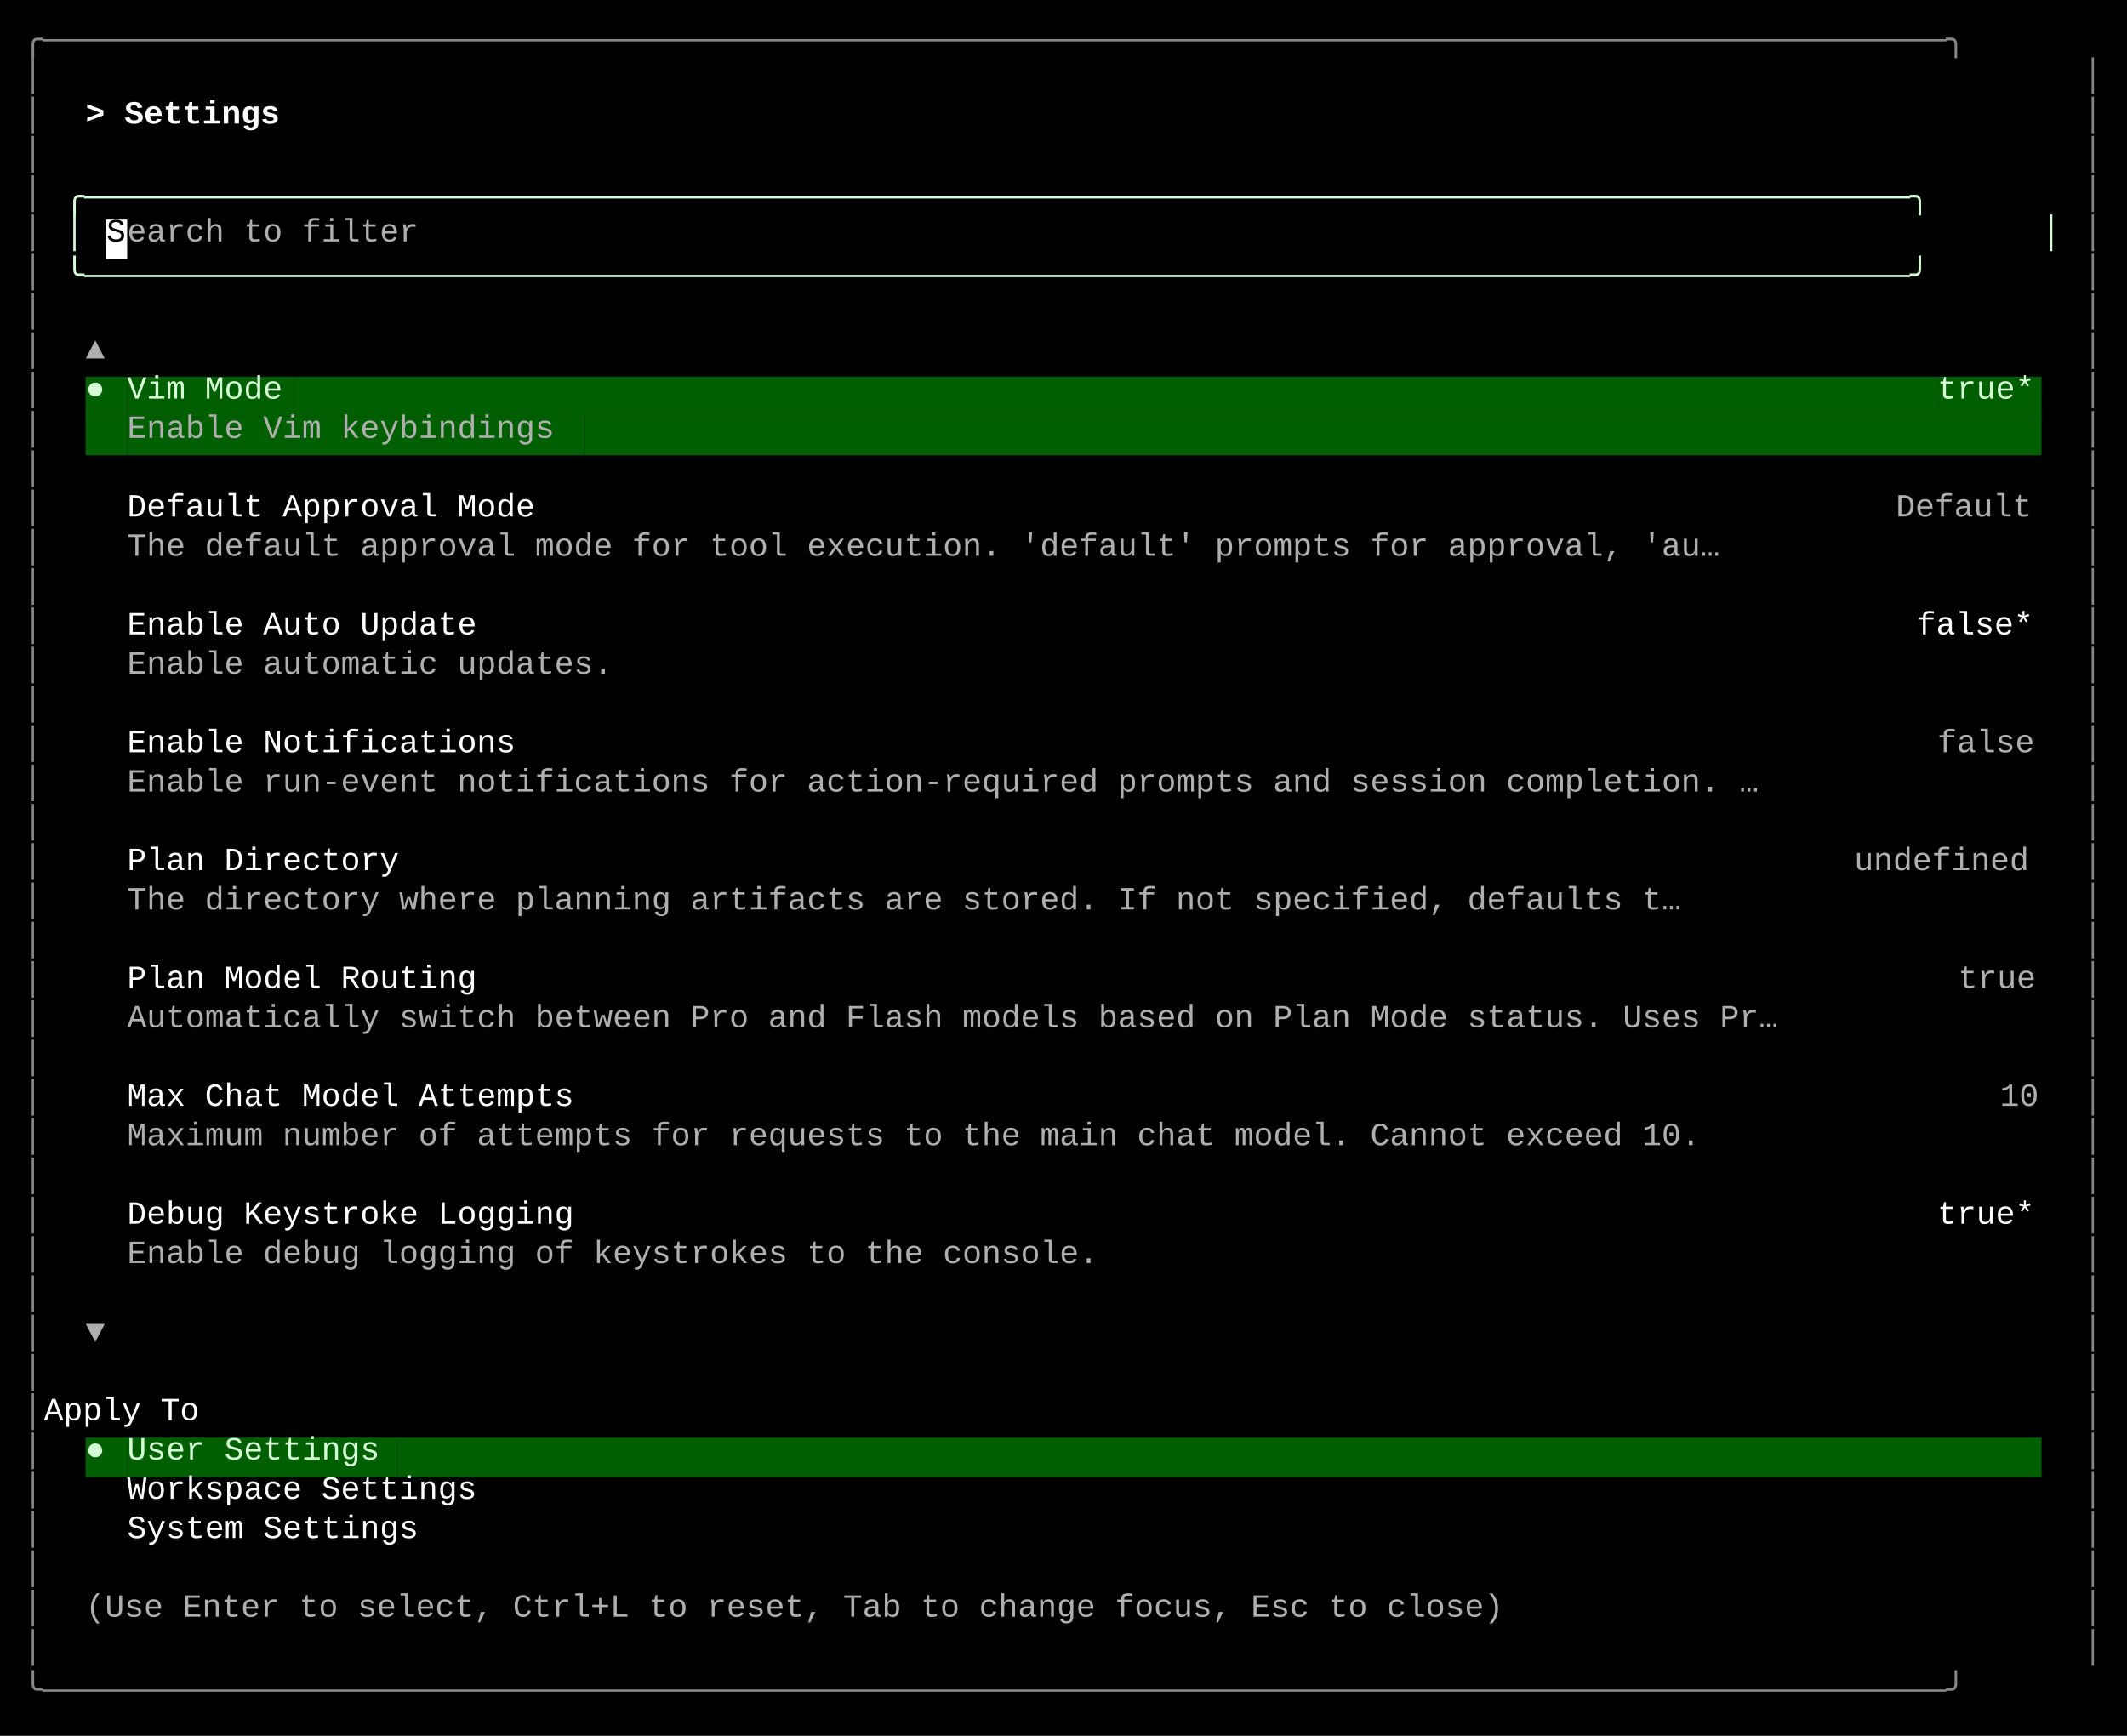
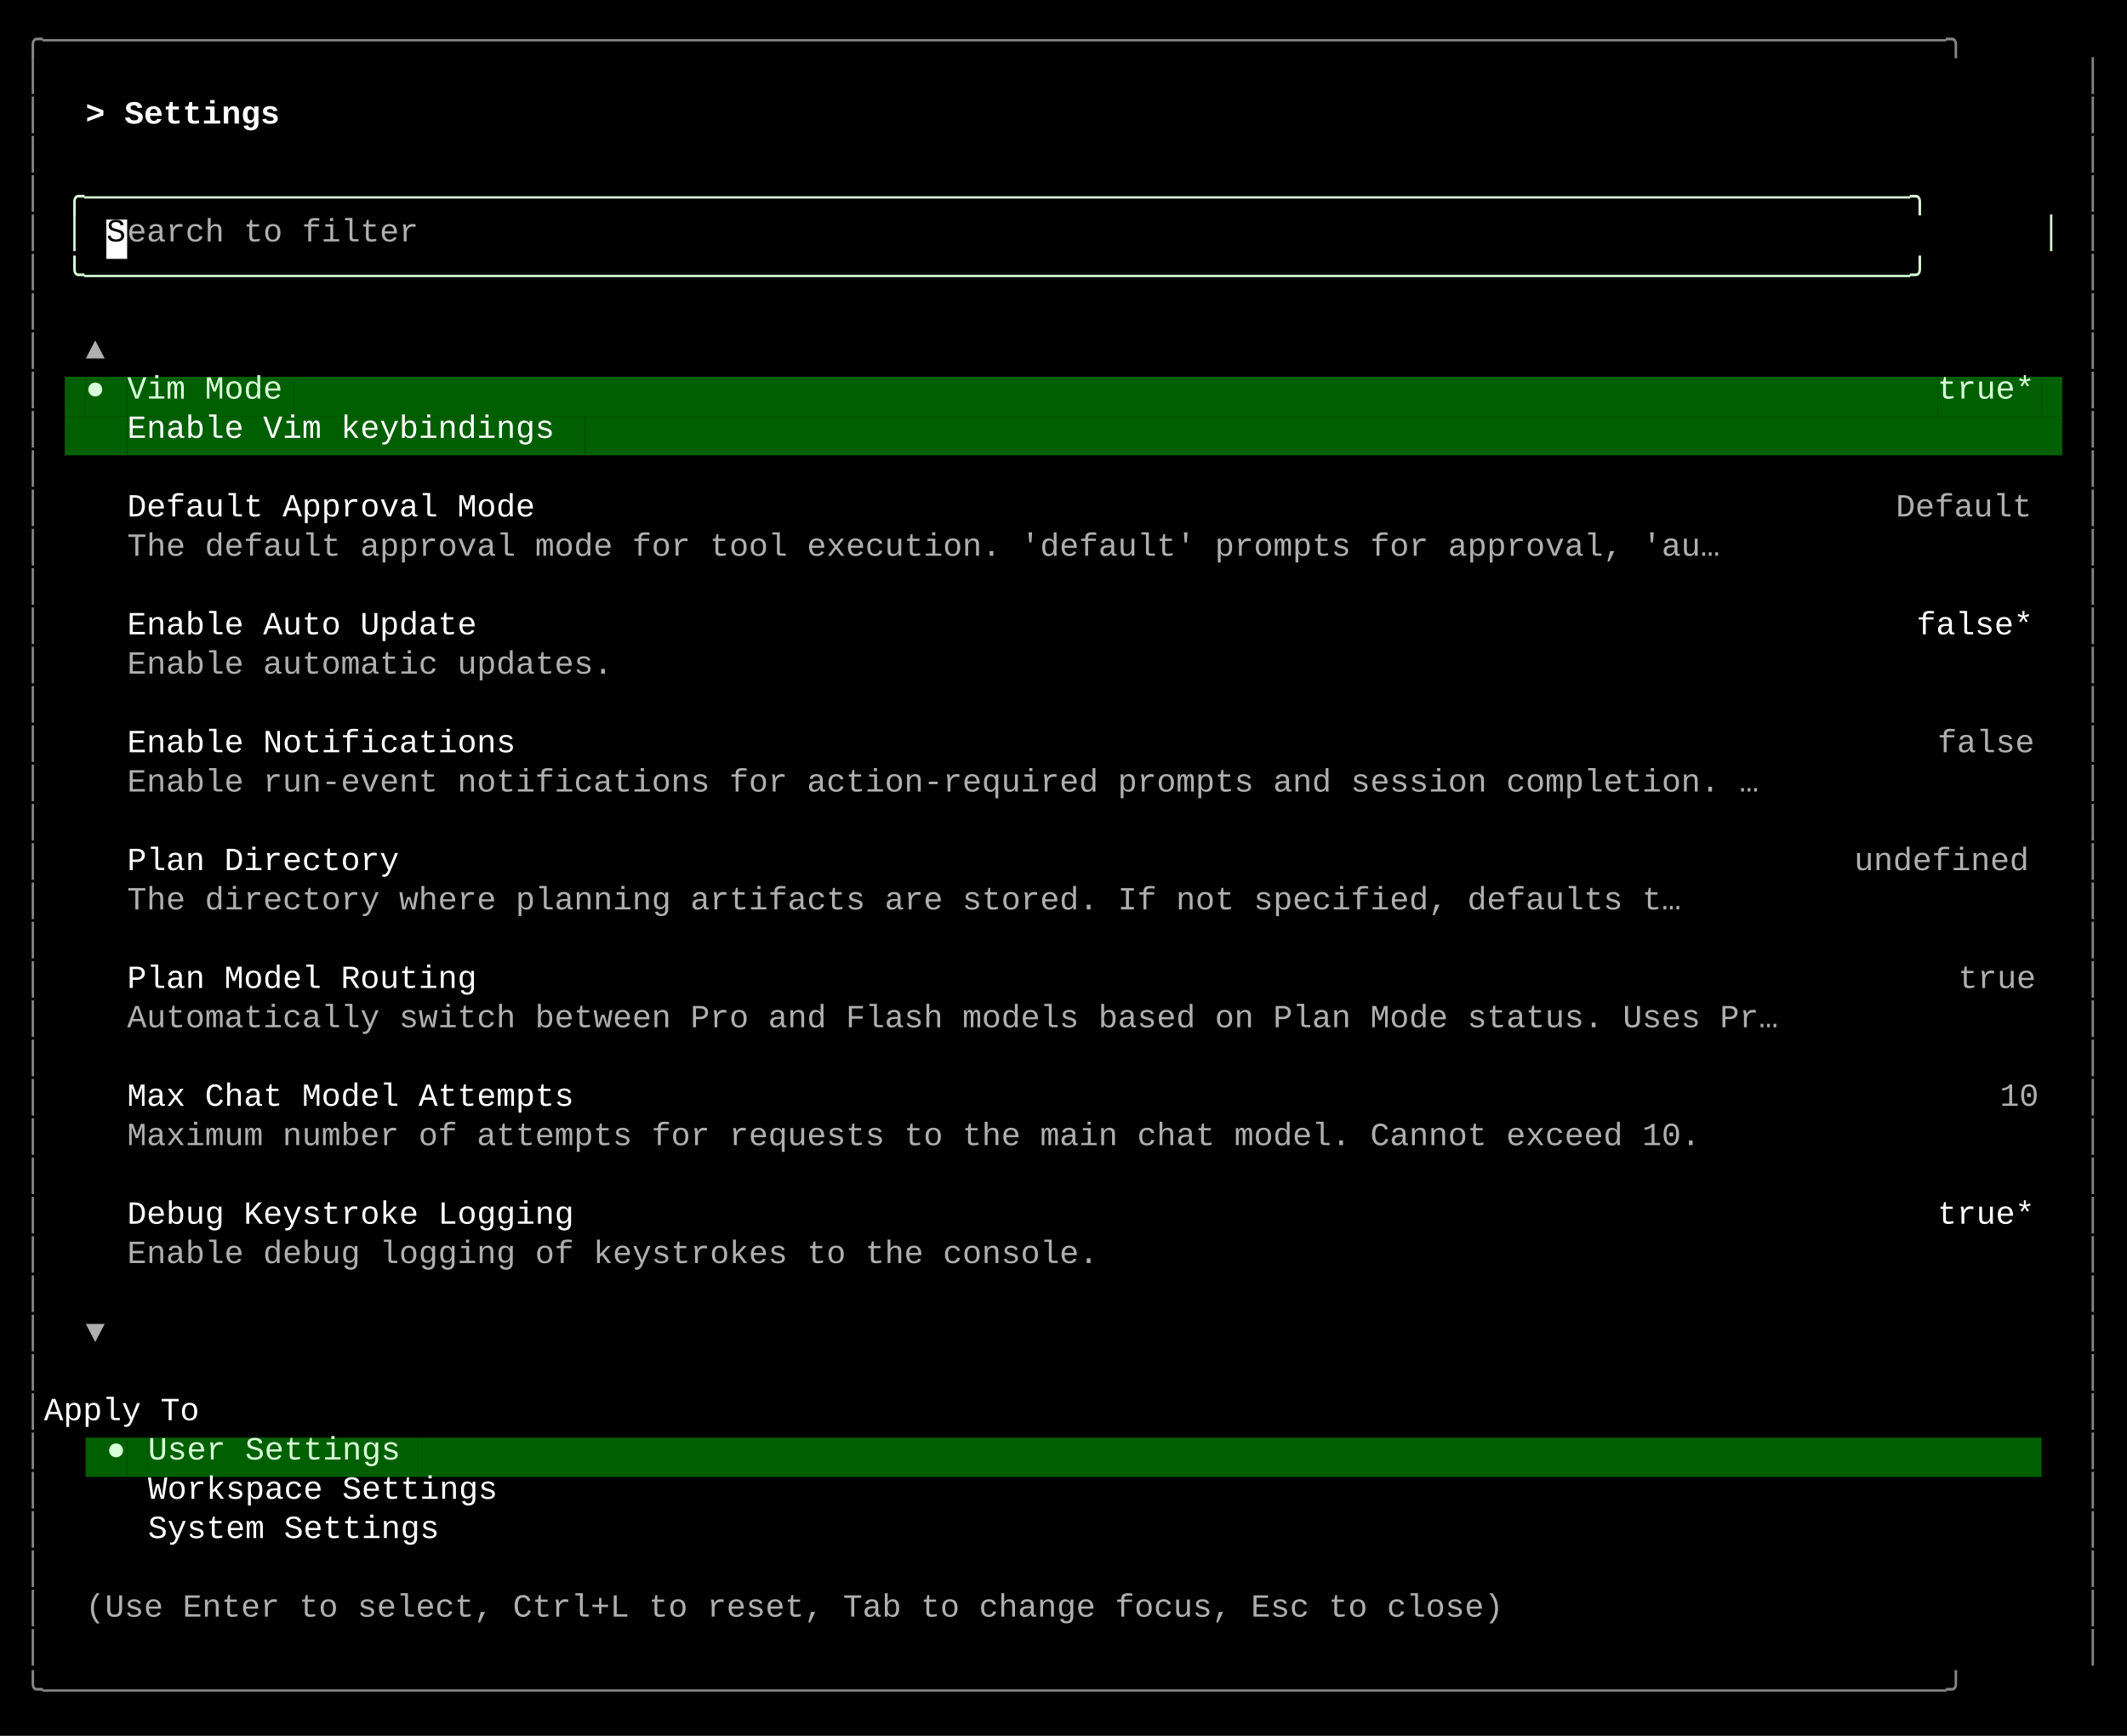
<svg xmlns="http://www.w3.org/2000/svg" width="920" height="751" viewBox="0 0 920 751">
  <style>
    text { font-family: Consolas, "Courier New", monospace; font-size: 14px; dominant-baseline: text-before-edge; white-space: pre; }
  </style>
  <rect width="920" height="751" fill="#000000" />
  <g transform="translate(10, 10)">
    <text x="0" y="2" fill="#878787" textLength="900" lengthAdjust="spacingAndGlyphs">╭──────────────────────────────────────────────────────────────────────────────────────────────────╮</text>
    <text x="0" y="19" fill="#878787" textLength="9" lengthAdjust="spacingAndGlyphs">│</text>
    <text x="891" y="19" fill="#878787" textLength="9" lengthAdjust="spacingAndGlyphs">│</text>
    <text x="0" y="36" fill="#878787" textLength="9" lengthAdjust="spacingAndGlyphs">│</text>
    <text x="27" y="36" fill="#ffffff" textLength="99" lengthAdjust="spacingAndGlyphs" font-weight="bold">&gt; Settings </text>
    <text x="891" y="36" fill="#878787" textLength="9" lengthAdjust="spacingAndGlyphs">│</text>
    <text x="0" y="53" fill="#878787" textLength="9" lengthAdjust="spacingAndGlyphs">│</text>
    <text x="891" y="53" fill="#878787" textLength="9" lengthAdjust="spacingAndGlyphs">│</text>
    <text x="0" y="70" fill="#878787" textLength="9" lengthAdjust="spacingAndGlyphs">│</text>
    <text x="18" y="70" fill="#d7ffd7" textLength="864" lengthAdjust="spacingAndGlyphs">╭──────────────────────────────────────────────────────────────────────────────────────────────╮</text>
    <text x="891" y="70" fill="#878787" textLength="9" lengthAdjust="spacingAndGlyphs">│</text>
    <text x="0" y="87" fill="#878787" textLength="9" lengthAdjust="spacingAndGlyphs">│</text>
    <text x="18" y="87" fill="#d7ffd7" textLength="9" lengthAdjust="spacingAndGlyphs">│</text>
    <rect x="36" y="85" width="9" height="17" fill="#ffffff" />
    <text x="36" y="87" fill="#000000" textLength="9" lengthAdjust="spacingAndGlyphs">S</text>
    <text x="45" y="87" fill="#afafaf" textLength="135" lengthAdjust="spacingAndGlyphs">earch to filter</text>
    <text x="873" y="87" fill="#d7ffd7" textLength="9" lengthAdjust="spacingAndGlyphs">│</text>
    <text x="891" y="87" fill="#878787" textLength="9" lengthAdjust="spacingAndGlyphs">│</text>
    <text x="0" y="104" fill="#878787" textLength="9" lengthAdjust="spacingAndGlyphs">│</text>
    <text x="18" y="104" fill="#d7ffd7" textLength="864" lengthAdjust="spacingAndGlyphs">╰──────────────────────────────────────────────────────────────────────────────────────────────╯</text>
    <text x="891" y="104" fill="#878787" textLength="9" lengthAdjust="spacingAndGlyphs">│</text>
    <text x="0" y="121" fill="#878787" textLength="9" lengthAdjust="spacingAndGlyphs">│</text>
    <text x="891" y="121" fill="#878787" textLength="9" lengthAdjust="spacingAndGlyphs">│</text>
    <text x="0" y="138" fill="#878787" textLength="9" lengthAdjust="spacingAndGlyphs">│</text>
    <text x="27" y="138" fill="#afafaf" textLength="9" lengthAdjust="spacingAndGlyphs">▲</text>
    <text x="891" y="138" fill="#878787" textLength="9" lengthAdjust="spacingAndGlyphs">│</text>
    <text x="0" y="155" fill="#878787" textLength="9" lengthAdjust="spacingAndGlyphs">│</text>
+     <rect x="18" y="153" width="9" height="17" fill="#005f00" />
    <rect x="27" y="153" width="9" height="17" fill="#005f00" />
    <text x="27" y="155" fill="#d7ffd7" textLength="9" lengthAdjust="spacingAndGlyphs">●</text>
    <rect x="36" y="153" width="9" height="17" fill="#005f00" />
    <rect x="45" y="153" width="72" height="17" fill="#005f00" />
    <text x="45" y="155" fill="#d7ffd7" textLength="72" lengthAdjust="spacingAndGlyphs">Vim Mode</text>
    <rect x="117" y="153" width="711" height="17" fill="#005f00" />
    <rect x="828" y="153" width="45" height="17" fill="#005f00" />
    <text x="828" y="155" fill="#d7ffd7" textLength="45" lengthAdjust="spacingAndGlyphs">true*</text>
+     <rect x="873" y="153" width="9" height="17" fill="#005f00" />
    <text x="891" y="155" fill="#878787" textLength="9" lengthAdjust="spacingAndGlyphs">│</text>
    <text x="0" y="172" fill="#878787" textLength="9" lengthAdjust="spacingAndGlyphs">│</text>
-     <rect x="27" y="170" width="18" height="17" fill="#005f00" />
+     <rect x="18" y="170" width="27" height="17" fill="#005f00" />
    <rect x="45" y="170" width="198" height="17" fill="#005f00" />
-     <text x="45" y="172" fill="#afafaf" textLength="198" lengthAdjust="spacingAndGlyphs">Enable Vim keybindings</text>
-     <rect x="243" y="170" width="630" height="17" fill="#005f00" />
+     <text x="45" y="172" fill="#ffffff" textLength="198" lengthAdjust="spacingAndGlyphs">Enable Vim keybindings</text>
+     <rect x="243" y="170" width="639" height="17" fill="#005f00" />
    <text x="891" y="172" fill="#878787" textLength="9" lengthAdjust="spacingAndGlyphs">│</text>
    <text x="0" y="189" fill="#878787" textLength="9" lengthAdjust="spacingAndGlyphs">│</text>
    <text x="891" y="189" fill="#878787" textLength="9" lengthAdjust="spacingAndGlyphs">│</text>
    <text x="0" y="206" fill="#878787" textLength="9" lengthAdjust="spacingAndGlyphs">│</text>
    <text x="45" y="206" fill="#ffffff" textLength="189" lengthAdjust="spacingAndGlyphs">Default Approval Mode</text>
    <text x="810" y="206" fill="#afafaf" textLength="63" lengthAdjust="spacingAndGlyphs">Default</text>
    <text x="891" y="206" fill="#878787" textLength="9" lengthAdjust="spacingAndGlyphs">│</text>
    <text x="0" y="223" fill="#878787" textLength="9" lengthAdjust="spacingAndGlyphs">│</text>
    <text x="45" y="223" fill="#afafaf" textLength="738" lengthAdjust="spacingAndGlyphs">The default approval mode for tool execution. 'default' prompts for approval, 'au…</text>
    <text x="891" y="223" fill="#878787" textLength="9" lengthAdjust="spacingAndGlyphs">│</text>
    <text x="0" y="240" fill="#878787" textLength="9" lengthAdjust="spacingAndGlyphs">│</text>
    <text x="891" y="240" fill="#878787" textLength="9" lengthAdjust="spacingAndGlyphs">│</text>
    <text x="0" y="257" fill="#878787" textLength="9" lengthAdjust="spacingAndGlyphs">│</text>
    <text x="45" y="257" fill="#ffffff" textLength="162" lengthAdjust="spacingAndGlyphs">Enable Auto Update</text>
    <text x="819" y="257" fill="#ffffff" textLength="54" lengthAdjust="spacingAndGlyphs">false*</text>
    <text x="891" y="257" fill="#878787" textLength="9" lengthAdjust="spacingAndGlyphs">│</text>
    <text x="0" y="274" fill="#878787" textLength="9" lengthAdjust="spacingAndGlyphs">│</text>
    <text x="45" y="274" fill="#afafaf" textLength="225" lengthAdjust="spacingAndGlyphs">Enable automatic updates.</text>
    <text x="891" y="274" fill="#878787" textLength="9" lengthAdjust="spacingAndGlyphs">│</text>
    <text x="0" y="291" fill="#878787" textLength="9" lengthAdjust="spacingAndGlyphs">│</text>
    <text x="891" y="291" fill="#878787" textLength="9" lengthAdjust="spacingAndGlyphs">│</text>
    <text x="0" y="308" fill="#878787" textLength="9" lengthAdjust="spacingAndGlyphs">│</text>
    <text x="45" y="308" fill="#ffffff" textLength="180" lengthAdjust="spacingAndGlyphs">Enable Notifications</text>
    <text x="828" y="308" fill="#afafaf" textLength="45" lengthAdjust="spacingAndGlyphs">false</text>
    <text x="891" y="308" fill="#878787" textLength="9" lengthAdjust="spacingAndGlyphs">│</text>
    <text x="0" y="325" fill="#878787" textLength="9" lengthAdjust="spacingAndGlyphs">│</text>
    <text x="45" y="325" fill="#afafaf" textLength="756" lengthAdjust="spacingAndGlyphs">Enable run-event notifications for action-required prompts and session completion. …</text>
    <text x="891" y="325" fill="#878787" textLength="9" lengthAdjust="spacingAndGlyphs">│</text>
    <text x="0" y="342" fill="#878787" textLength="9" lengthAdjust="spacingAndGlyphs">│</text>
    <text x="891" y="342" fill="#878787" textLength="9" lengthAdjust="spacingAndGlyphs">│</text>
    <text x="0" y="359" fill="#878787" textLength="9" lengthAdjust="spacingAndGlyphs">│</text>
    <text x="45" y="359" fill="#ffffff" textLength="126" lengthAdjust="spacingAndGlyphs">Plan Directory</text>
    <text x="792" y="359" fill="#afafaf" textLength="81" lengthAdjust="spacingAndGlyphs">undefined</text>
    <text x="891" y="359" fill="#878787" textLength="9" lengthAdjust="spacingAndGlyphs">│</text>
    <text x="0" y="376" fill="#878787" textLength="9" lengthAdjust="spacingAndGlyphs">│</text>
    <text x="45" y="376" fill="#afafaf" textLength="720" lengthAdjust="spacingAndGlyphs">The directory where planning artifacts are stored. If not specified, defaults t…</text>
    <text x="891" y="376" fill="#878787" textLength="9" lengthAdjust="spacingAndGlyphs">│</text>
    <text x="0" y="393" fill="#878787" textLength="9" lengthAdjust="spacingAndGlyphs">│</text>
    <text x="891" y="393" fill="#878787" textLength="9" lengthAdjust="spacingAndGlyphs">│</text>
    <text x="0" y="410" fill="#878787" textLength="9" lengthAdjust="spacingAndGlyphs">│</text>
    <text x="45" y="410" fill="#ffffff" textLength="162" lengthAdjust="spacingAndGlyphs">Plan Model Routing</text>
    <text x="837" y="410" fill="#afafaf" textLength="36" lengthAdjust="spacingAndGlyphs">true</text>
    <text x="891" y="410" fill="#878787" textLength="9" lengthAdjust="spacingAndGlyphs">│</text>
    <text x="0" y="427" fill="#878787" textLength="9" lengthAdjust="spacingAndGlyphs">│</text>
    <text x="45" y="427" fill="#afafaf" textLength="765" lengthAdjust="spacingAndGlyphs">Automatically switch between Pro and Flash models based on Plan Mode status. Uses Pr…</text>
    <text x="891" y="427" fill="#878787" textLength="9" lengthAdjust="spacingAndGlyphs">│</text>
    <text x="0" y="444" fill="#878787" textLength="9" lengthAdjust="spacingAndGlyphs">│</text>
    <text x="891" y="444" fill="#878787" textLength="9" lengthAdjust="spacingAndGlyphs">│</text>
    <text x="0" y="461" fill="#878787" textLength="9" lengthAdjust="spacingAndGlyphs">│</text>
    <text x="45" y="461" fill="#ffffff" textLength="207" lengthAdjust="spacingAndGlyphs">Max Chat Model Attempts</text>
    <text x="855" y="461" fill="#afafaf" textLength="18" lengthAdjust="spacingAndGlyphs">10</text>
    <text x="891" y="461" fill="#878787" textLength="9" lengthAdjust="spacingAndGlyphs">│</text>
    <text x="0" y="478" fill="#878787" textLength="9" lengthAdjust="spacingAndGlyphs">│</text>
    <text x="45" y="478" fill="#afafaf" textLength="729" lengthAdjust="spacingAndGlyphs">Maximum number of attempts for requests to the main chat model. Cannot exceed 10.</text>
    <text x="891" y="478" fill="#878787" textLength="9" lengthAdjust="spacingAndGlyphs">│</text>
    <text x="0" y="495" fill="#878787" textLength="9" lengthAdjust="spacingAndGlyphs">│</text>
    <text x="891" y="495" fill="#878787" textLength="9" lengthAdjust="spacingAndGlyphs">│</text>
    <text x="0" y="512" fill="#878787" textLength="9" lengthAdjust="spacingAndGlyphs">│</text>
    <text x="45" y="512" fill="#ffffff" textLength="207" lengthAdjust="spacingAndGlyphs">Debug Keystroke Logging</text>
    <text x="828" y="512" fill="#ffffff" textLength="45" lengthAdjust="spacingAndGlyphs">true*</text>
    <text x="891" y="512" fill="#878787" textLength="9" lengthAdjust="spacingAndGlyphs">│</text>
    <text x="0" y="529" fill="#878787" textLength="9" lengthAdjust="spacingAndGlyphs">│</text>
    <text x="45" y="529" fill="#afafaf" textLength="450" lengthAdjust="spacingAndGlyphs">Enable debug logging of keystrokes to the console.</text>
    <text x="891" y="529" fill="#878787" textLength="9" lengthAdjust="spacingAndGlyphs">│</text>
    <text x="0" y="546" fill="#878787" textLength="9" lengthAdjust="spacingAndGlyphs">│</text>
    <text x="891" y="546" fill="#878787" textLength="9" lengthAdjust="spacingAndGlyphs">│</text>
    <text x="0" y="563" fill="#878787" textLength="9" lengthAdjust="spacingAndGlyphs">│</text>
    <text x="27" y="563" fill="#afafaf" textLength="9" lengthAdjust="spacingAndGlyphs">▼</text>
    <text x="891" y="563" fill="#878787" textLength="9" lengthAdjust="spacingAndGlyphs">│</text>
    <text x="0" y="580" fill="#878787" textLength="9" lengthAdjust="spacingAndGlyphs">│</text>
    <text x="891" y="580" fill="#878787" textLength="9" lengthAdjust="spacingAndGlyphs">│</text>
    <text x="0" y="597" fill="#878787" textLength="9" lengthAdjust="spacingAndGlyphs">│</text>
    <text x="9" y="597" fill="#ffffff" textLength="882" lengthAdjust="spacingAndGlyphs">    Apply To                                                                                      </text>
    <text x="891" y="597" fill="#878787" textLength="9" lengthAdjust="spacingAndGlyphs">│</text>
    <text x="0" y="614" fill="#878787" textLength="9" lengthAdjust="spacingAndGlyphs">│</text>
    <rect x="27" y="612" width="9" height="17" fill="#005f00" />
-     <text x="27" y="614" fill="#d7ffd7" textLength="9" lengthAdjust="spacingAndGlyphs">●</text>
    <rect x="36" y="612" width="9" height="17" fill="#005f00" />
-     <rect x="45" y="612" width="117" height="17" fill="#005f00" />
-     <text x="45" y="614" fill="#d7ffd7" textLength="117" lengthAdjust="spacingAndGlyphs">User Settings</text>
-     <rect x="162" y="612" width="711" height="17" fill="#005f00" />
+     <text x="36" y="614" fill="#d7ffd7" textLength="9" lengthAdjust="spacingAndGlyphs">●</text>
+     <rect x="45" y="612" width="9" height="17" fill="#005f00" />
+     <rect x="54" y="612" width="117" height="17" fill="#005f00" />
+     <text x="54" y="614" fill="#d7ffd7" textLength="117" lengthAdjust="spacingAndGlyphs">User Settings</text>
+     <rect x="171" y="612" width="702" height="17" fill="#005f00" />
    <text x="891" y="614" fill="#878787" textLength="9" lengthAdjust="spacingAndGlyphs">│</text>
    <text x="0" y="631" fill="#878787" textLength="9" lengthAdjust="spacingAndGlyphs">│</text>
-     <text x="45" y="631" fill="#ffffff" textLength="162" lengthAdjust="spacingAndGlyphs">Workspace Settings</text>
+     <text x="54" y="631" fill="#ffffff" textLength="162" lengthAdjust="spacingAndGlyphs">Workspace Settings</text>
    <text x="891" y="631" fill="#878787" textLength="9" lengthAdjust="spacingAndGlyphs">│</text>
    <text x="0" y="648" fill="#878787" textLength="9" lengthAdjust="spacingAndGlyphs">│</text>
-     <text x="45" y="648" fill="#ffffff" textLength="135" lengthAdjust="spacingAndGlyphs">System Settings</text>
+     <text x="54" y="648" fill="#ffffff" textLength="135" lengthAdjust="spacingAndGlyphs">System Settings</text>
    <text x="891" y="648" fill="#878787" textLength="9" lengthAdjust="spacingAndGlyphs">│</text>
    <text x="0" y="665" fill="#878787" textLength="9" lengthAdjust="spacingAndGlyphs">│</text>
    <text x="891" y="665" fill="#878787" textLength="9" lengthAdjust="spacingAndGlyphs">│</text>
    <text x="0" y="682" fill="#878787" textLength="9" lengthAdjust="spacingAndGlyphs">│</text>
    <text x="27" y="682" fill="#afafaf" textLength="657" lengthAdjust="spacingAndGlyphs">(Use Enter to select, Ctrl+L to reset, Tab to change focus, Esc to close)</text>
    <text x="891" y="682" fill="#878787" textLength="9" lengthAdjust="spacingAndGlyphs">│</text>
    <text x="0" y="699" fill="#878787" textLength="9" lengthAdjust="spacingAndGlyphs">│</text>
    <text x="891" y="699" fill="#878787" textLength="9" lengthAdjust="spacingAndGlyphs">│</text>
    <text x="0" y="716" fill="#878787" textLength="900" lengthAdjust="spacingAndGlyphs">╰──────────────────────────────────────────────────────────────────────────────────────────────────╯</text>
  </g>
</svg>
